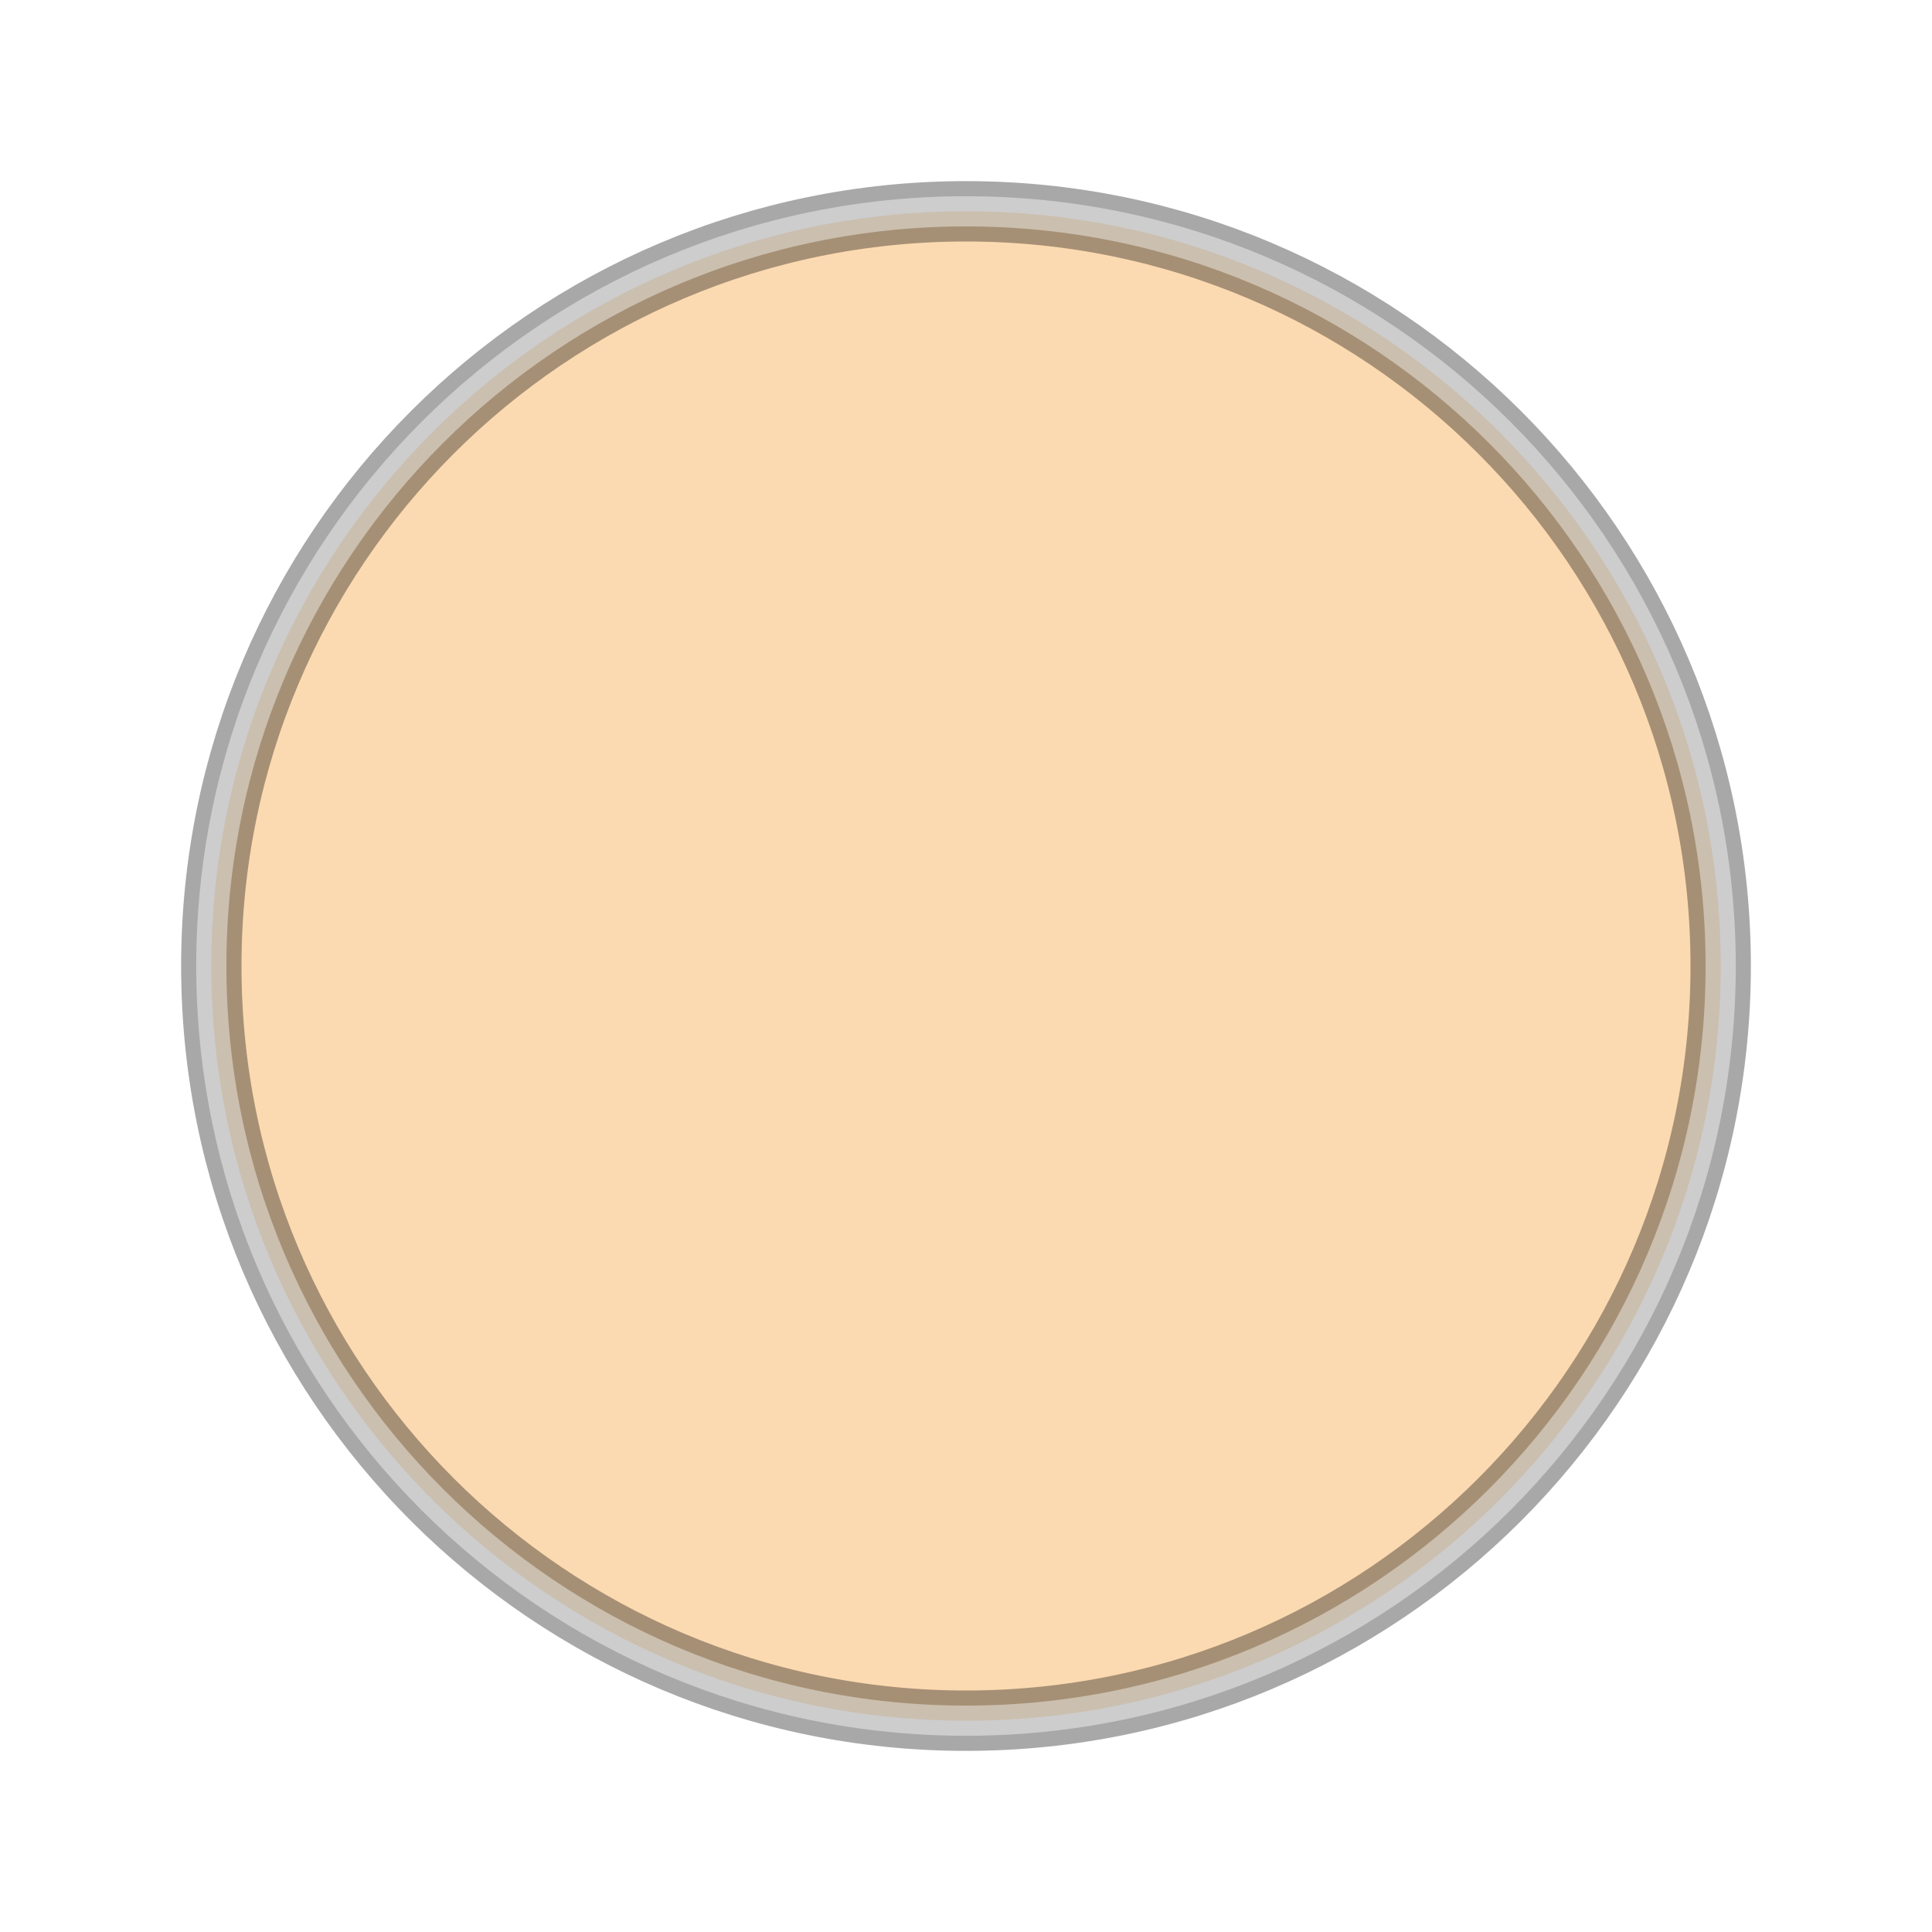
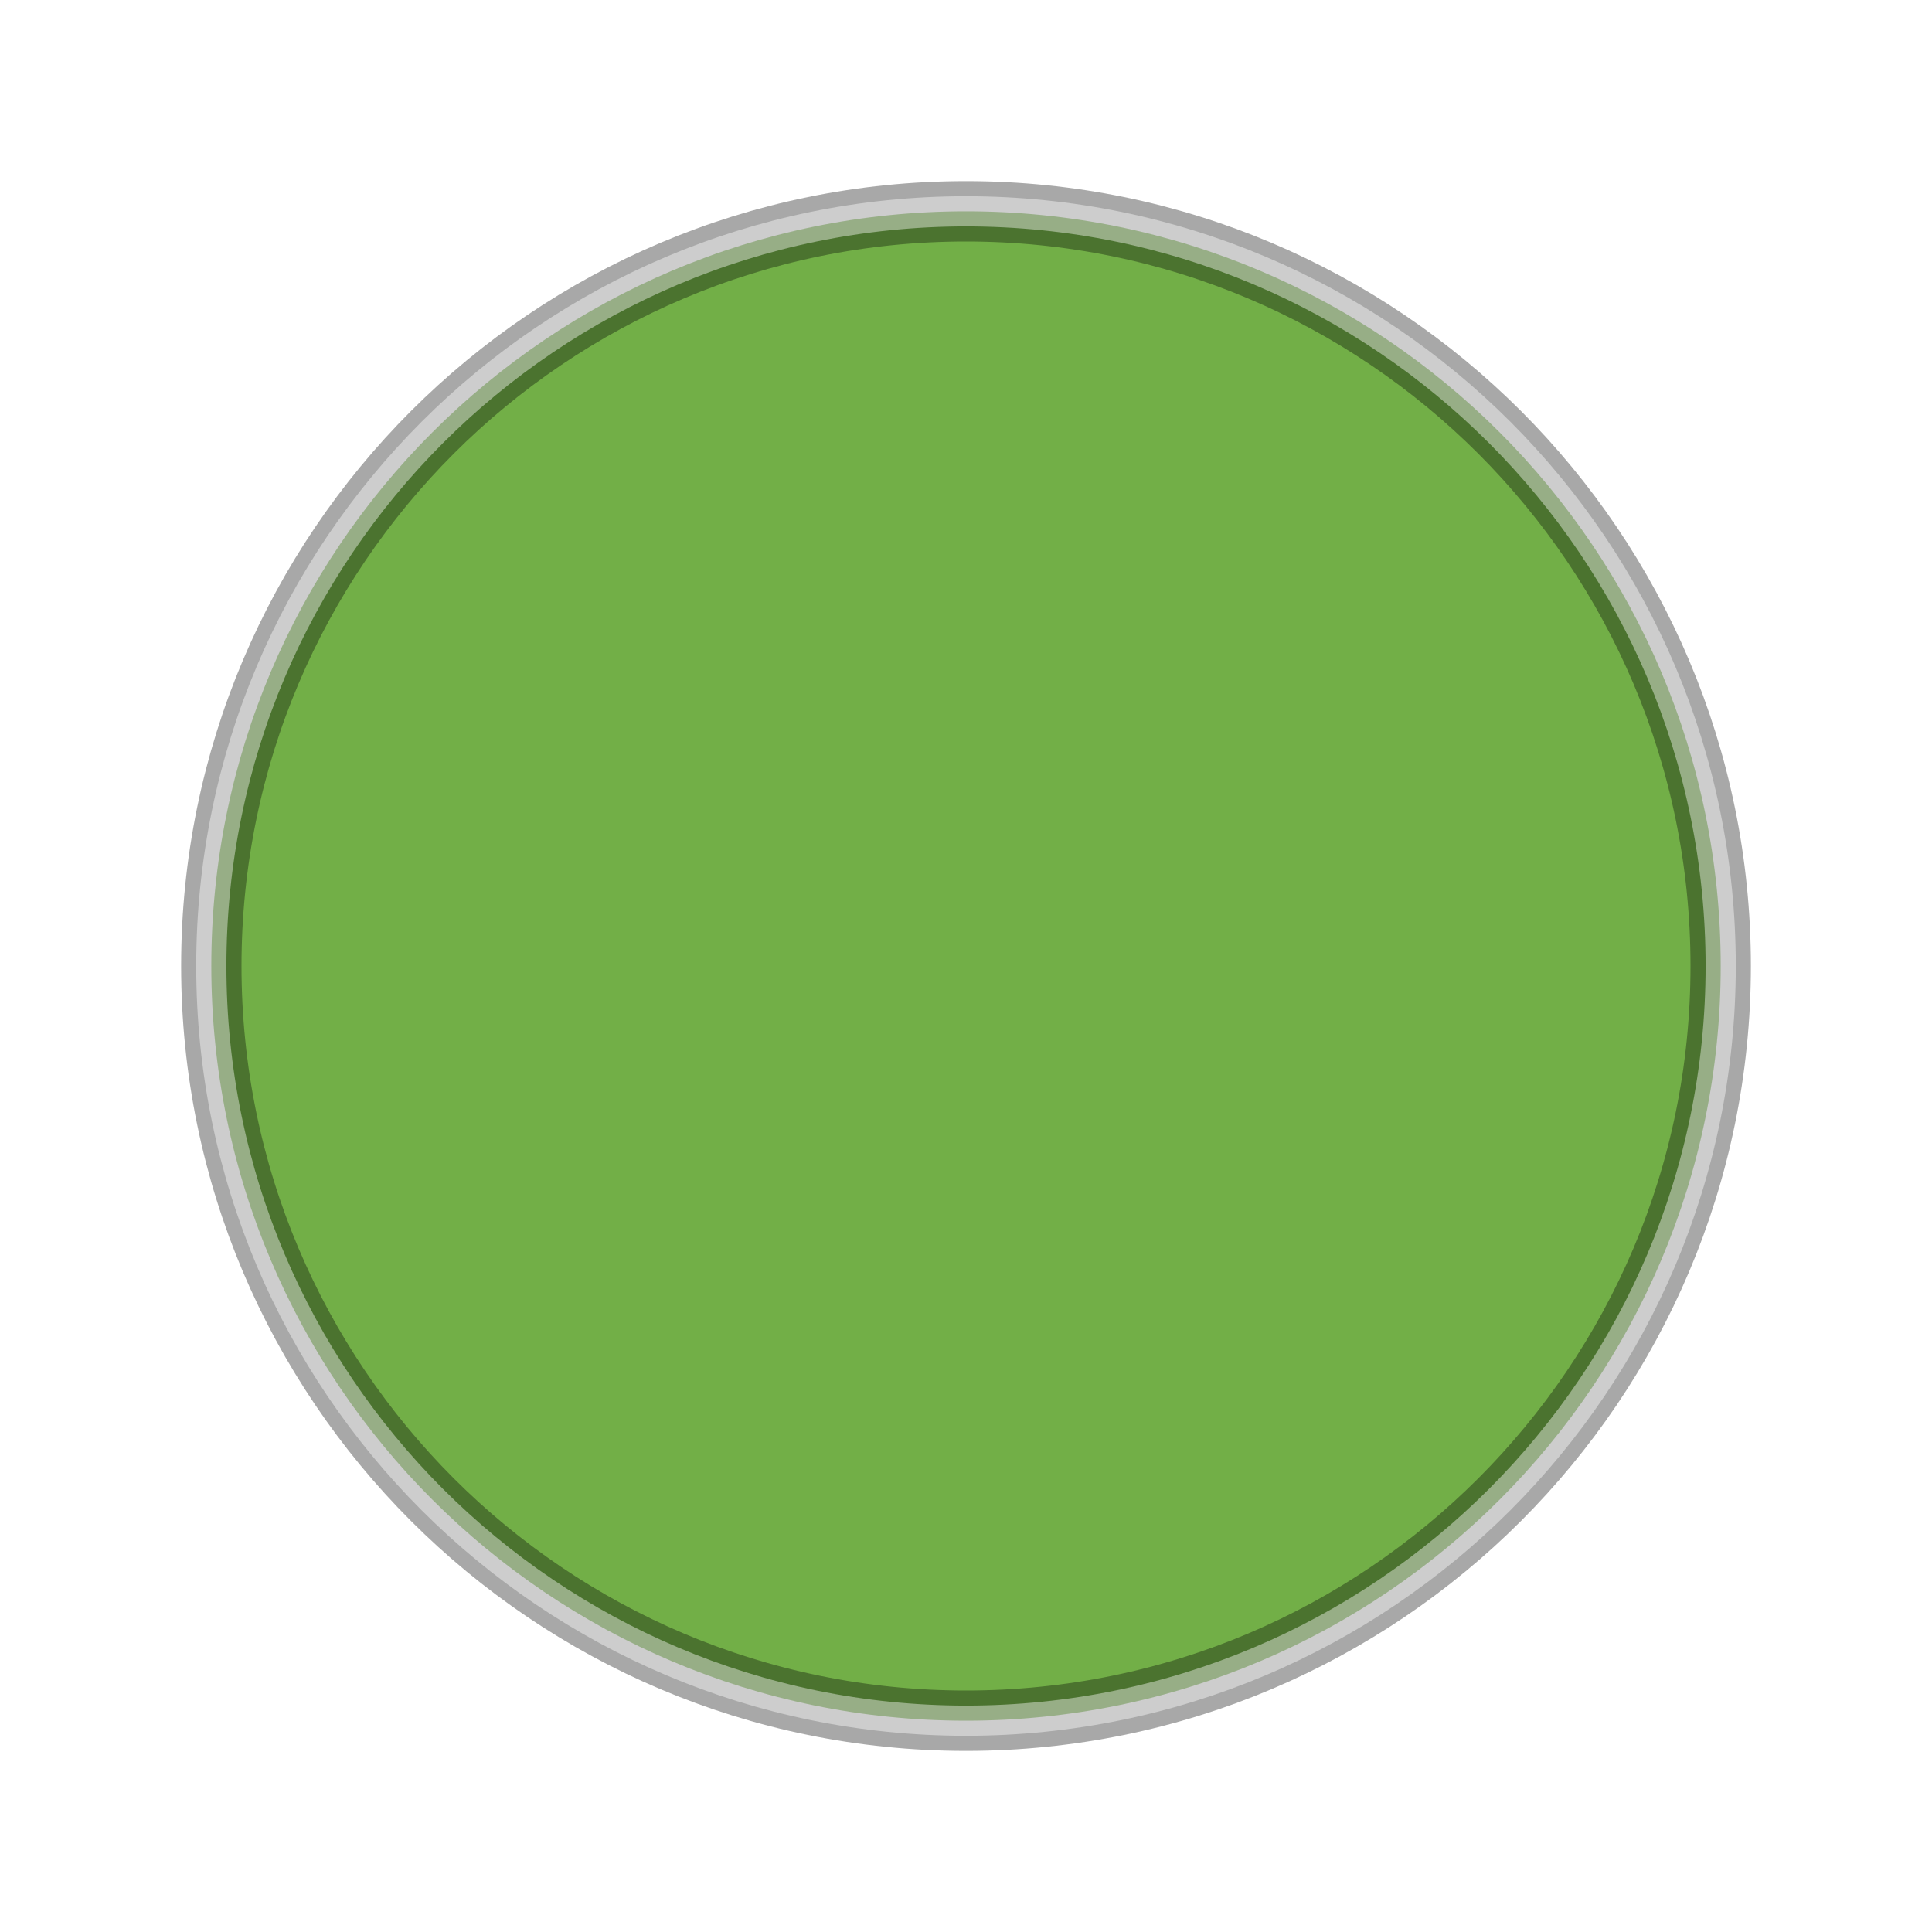
<svg xmlns="http://www.w3.org/2000/svg" width="64" height="64" viewBox="0 0 64 64">
-   <circle cx="32" cy="32" r="25" fill="#fcdab1" />
+   <circle cx="32" cy="32" r="25" fill="#72AF47" />
  <circle cx="32" cy="32" r="25" fill="none" stroke="rgba(0,0,0,0.34)" stroke-width="2" />
  <circle cx="32" cy="32" r="25" fill="none" stroke="rgba(255,255,255,0.42)" stroke-width="1" />
</svg>
